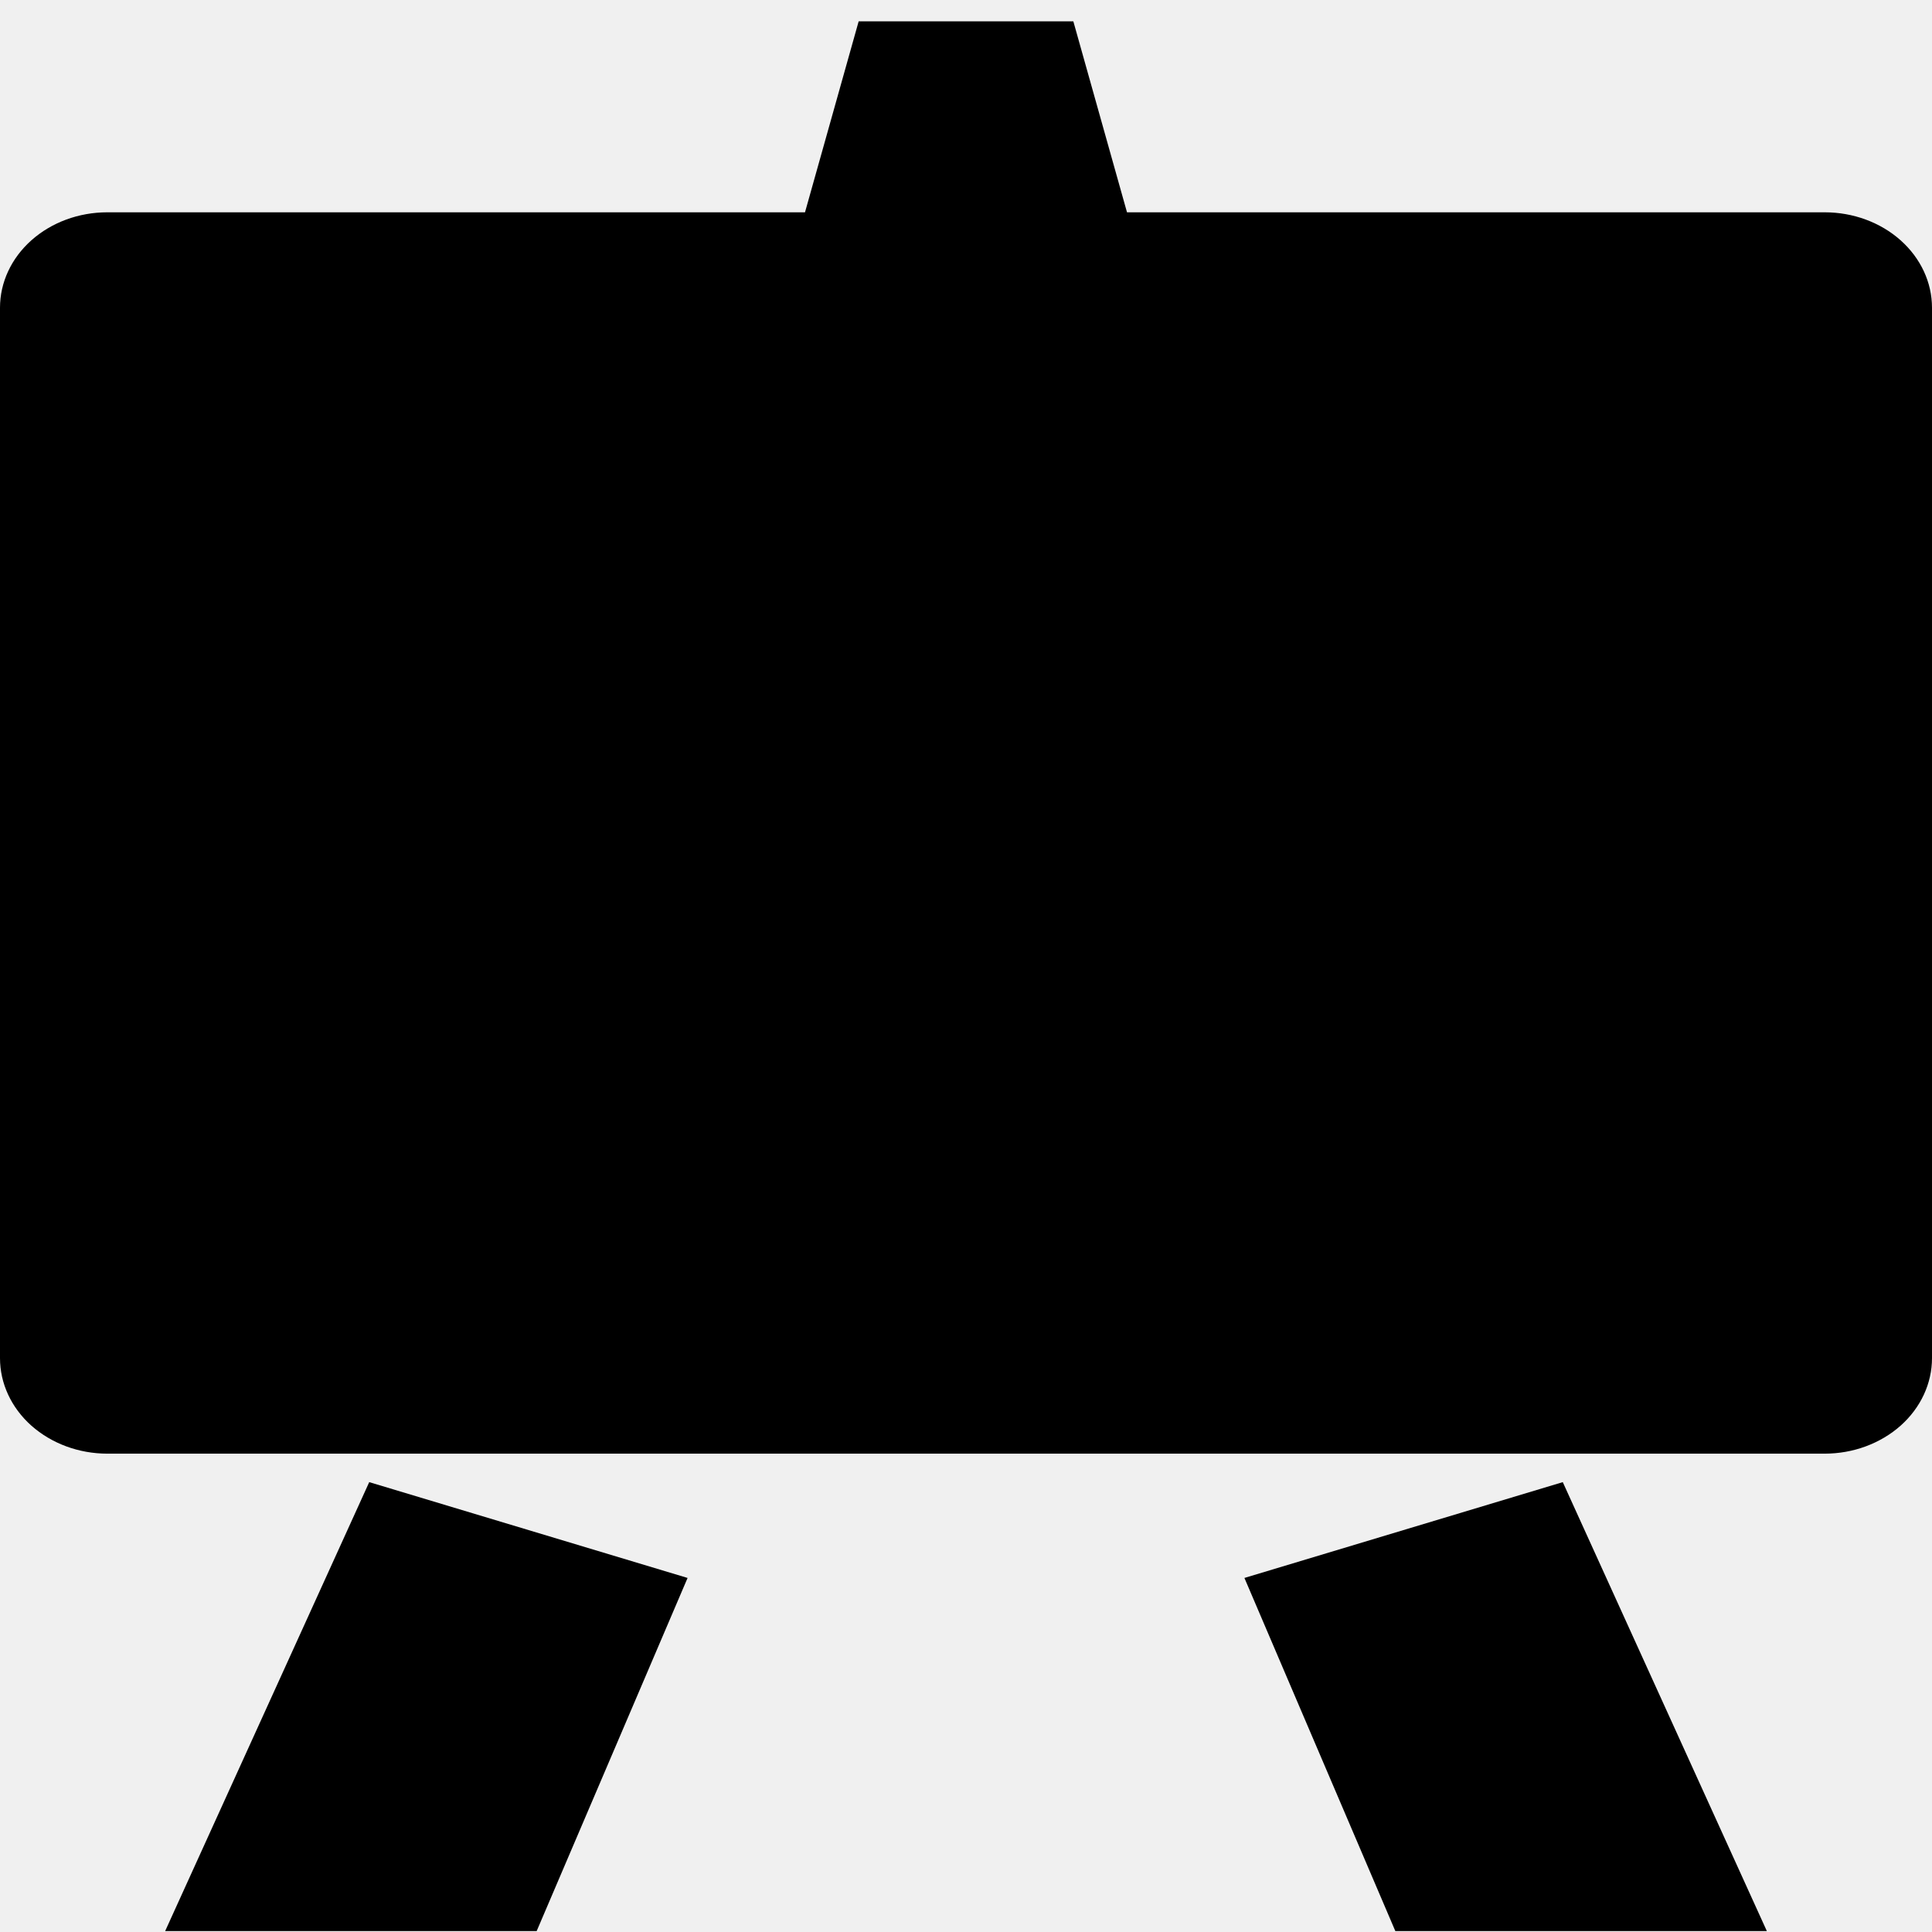
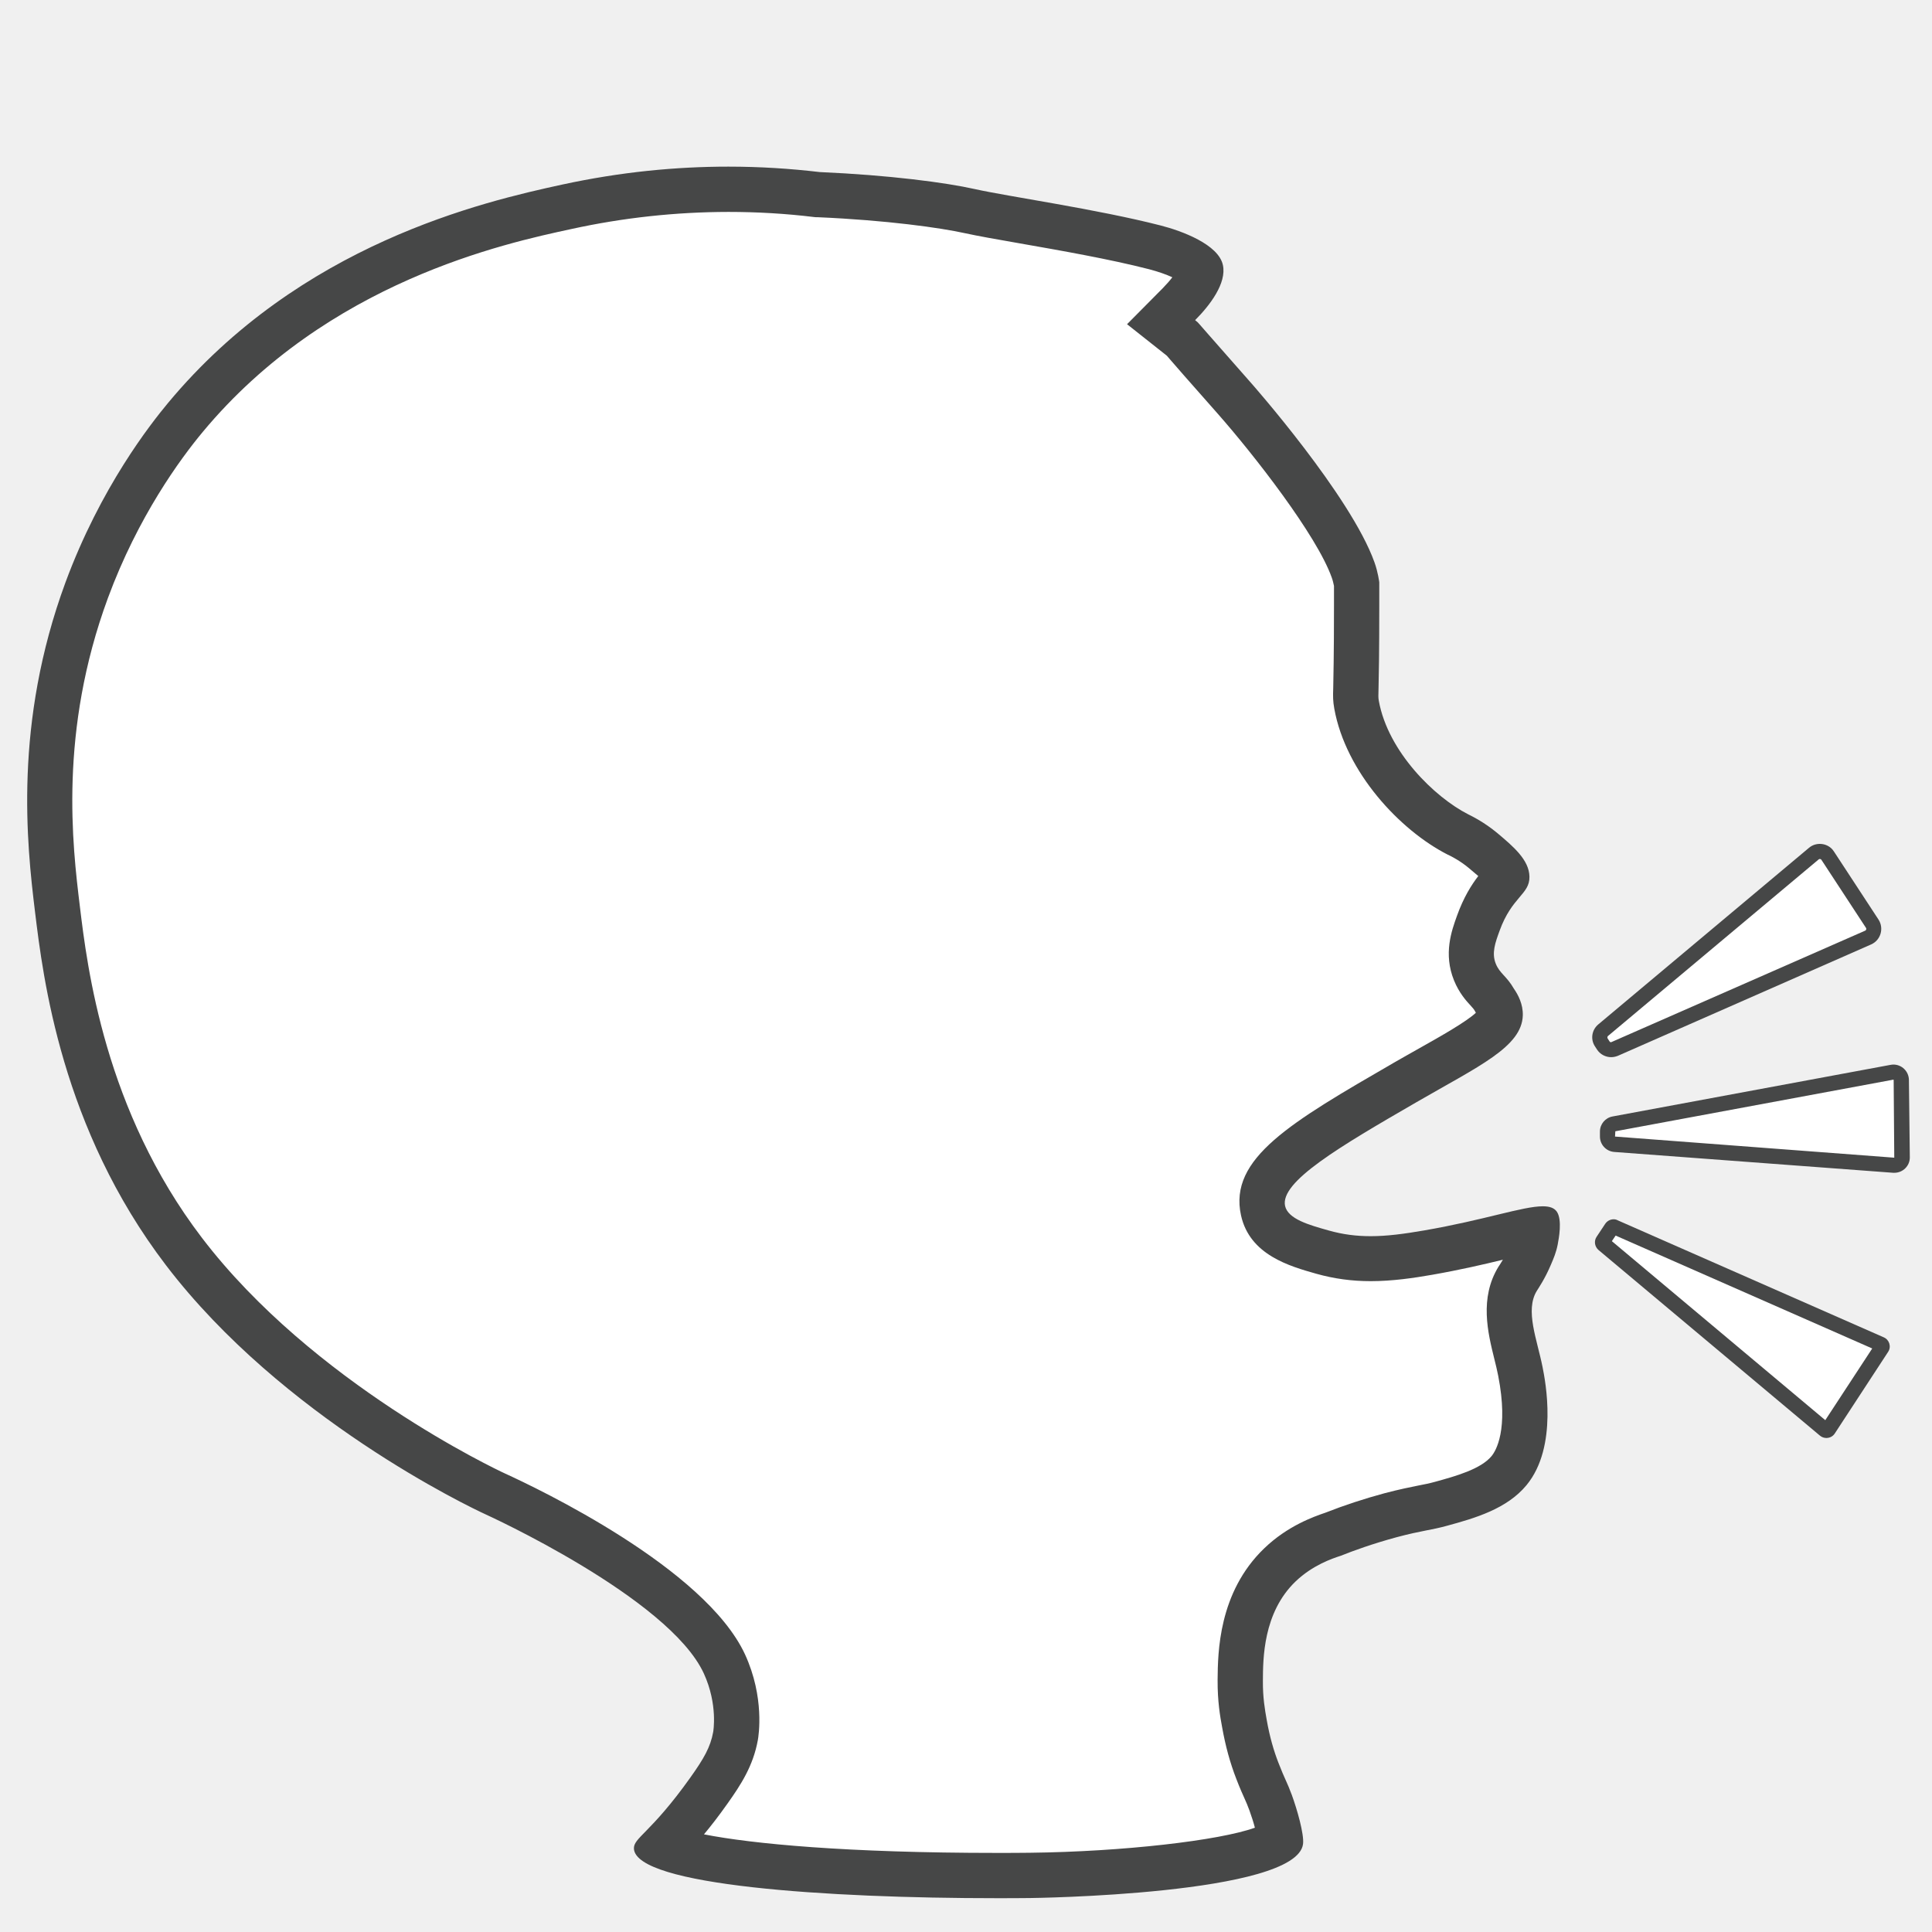
- <svg xmlns="http://www.w3.org/2000/svg" width="27" height="27" viewBox="0 0 27 27" fill="none">
-   <path id="Vector" fill-rule="evenodd" clip-rule="evenodd" d="M2.308 26.987H7.5L9.609 22.052L5.16 20.713L2.308 26.987ZM17.391 22.052L19.5 26.987H24.692L21.84 20.713L17.391 22.052ZM25.5 2.967H15.75L15 0.298H12L11.25 2.967H1.5C1.102 2.967 0.721 3.107 0.439 3.358C0.158 3.608 0 3.947 0 4.301V18.98C0 19.334 0.158 19.674 0.439 19.924C0.721 20.174 1.102 20.315 1.5 20.315H25.5C25.898 20.315 26.279 20.174 26.561 19.924C26.842 19.674 27 19.334 27 18.98V4.301C27 3.947 26.842 3.608 26.561 3.358C26.279 3.107 25.898 2.967 25.5 2.967Z" fill="black" />
+ <svg xmlns="http://www.w3.org/2000/svg" width="1em" height="1em" viewBox="0 0 128 128">
+   <path fill="white" d="M106.75 69.55c-.21 0-.4-.1-.52-.28l-.13-.2a.617.617 0 0 1 .12-.81l13.96-11.7c.14-.12.29-.15.4-.15c.21 0 .41.1.52.28l2.96 4.52c.1.15.13.34.08.52c-.05.17-.18.32-.34.39L107 69.5c-.08.03-.17.05-.25.05" />
+   <path fill="#464747" d="M120.57 56.91c.02 0 .07.01.1.05l2.96 4.52c.02.03.02.06.01.1c-.01.04-.03.06-.07.08l-16.83 7.39c-.02 0-.07 0-.1-.05l-.13-.2a.136.136 0 0 1 .02-.16l13.96-11.7a.12.12 0 0 1 .08-.03m0-1c-.25 0-.51.08-.72.26l-13.96 11.7c-.44.37-.53 1-.21 1.47l.13.2c.21.32.57.5.93.5c.15 0 .3-.03.45-.09l16.78-7.38c.63-.28.86-1.06.49-1.64l-2.96-4.52c-.21-.33-.57-.5-.93-.5" />
+   <path fill="white" d="M121 94.76c-.03 0-.07-.01-.11-.04l-14.66-12.29a.168.168 0 0 1-.03-.22l.57-.86a.16.16 0 0 1 .14-.08l17.69 7.76c.06.03.08.08.09.1c.01.03.02.08-.02.14l-3.53 5.4c-.04.08-.11.09-.14.09" />
+   <path fill="#464747" d="m107.04 81.86l17 7.48l-3.11 4.75l-14.14-11.86zm-.13-1.08a.68.68 0 0 0-.56.3l-.57.86c-.19.28-.13.66.13.88l14.66 12.29c.13.11.28.16.43.16c.22 0 .43-.1.56-.3l3.53-5.4c.23-.34.09-.81-.29-.97l-17.62-7.75a.544.544 0 0 0-.27-.07" />
+   <path fill="white" d="M106.98 75.82a.523.523 0 0 1-.48-.52v-.33c0-.25.18-.47.43-.51l18.42-3.42h.02c.37 0 .59.23.6.51l.06 5.13a.514.514 0 0 1-.52.52z" />
+   <path fill="#464747" d="m125.44 71.53l.02.02l.04 5.15l-18.5-1.4l.02-.35zm0-1c-.06 0-.12.01-.19.02l-18.42 3.42c-.48.09-.83.51-.83 1v.33c0 .53.41.98.95 1.02l18.48 1.38h.08c.56 0 1.03-.46 1.02-1.03l-.06-5.13a1.03 1.03 0 0 0-1.03-1.01" />
+   <path fill="white" d="M66.04 124.26c-13.32 0-20.15-1.06-22.15-1.93c.63-.65 1.66-1.72 3.08-3.71c.98-1.38 1.52-2.31 1.75-3.6c.04-.23.38-2.34-.74-4.77c-2.48-5.38-13.91-10.69-15.2-11.28c-1.31-.61-13.16-6.3-20.59-16.04C5.5 74.16 4.31 64.4 3.8 60.23c-.5-4.18-1.44-11.94 1.95-21.13c2.07-5.6 4.98-9.57 6.54-11.44C20.89 17.3 33 14.68 37.55 13.7c3.55-.77 7.15-1.16 10.7-1.16c1.95 0 3.91.12 5.85.35l.11.01c4.71.21 8.34.72 10.03 1.09c.79.18 2.07.4 3.54.66c2.7.47 6.06 1.06 8.71 1.74c1.75.45 2.9 1.17 3.03 1.5c.04.21-.25 1.06-1.45 2.26l-1.19 1.19l1.43 1.13c.05.06.11.13.26.29c.35.4 1.13 1.3 3.19 3.63c.06.07 6.39 7.27 7.85 11.35c.13.37.21.77.23.93v1.45c0 3.42-.04 4.81-.05 5.47c-.01.55-.02.71.04 1.07c.75 4.18 4.42 7.43 6.71 8.6c.36.18.96.49 1.66 1.06c.63.53 1.58 1.32 1.59 1.75c-.02.04-.18.22-.29.36c-.43.51-1.09 1.28-1.6 2.7c-.33.92-.73 2.02-.23 3.25c.24.59.56.94.82 1.23c.18.2.32.35.48.63l.07.11c.22.32.32.6.32.85c-.03.95-2.15 2.15-4.6 3.53c-.54.3-1.1.62-1.69.96c-6.76 3.91-9.99 5.91-9.42 8.5c.38 1.75 2.35 2.3 3.93 2.75c1.04.29 2.09.43 3.2.43c1.05 0 2.19-.12 3.8-.4c1.96-.34 3.57-.73 4.87-1.04c.95-.23 1.8-.44 2.37-.51c-.01.18-.05.41-.11.72c-.07.35-.18.62-.35 1.02c-.3.72-.62 1.21-.77 1.44l-.06.1c-.95 1.54-.5 3.35-.1 4.95c.1.4.2.8.28 1.19c.58 2.96.31 5.29-.75 6.57c-1.02 1.24-2.95 1.77-4.49 2.2c-.47.13-.83.2-1.23.28c-.54.11-1.16.23-2.13.49c-1.31.35-2.6.78-3.83 1.27c-.58.19-2.12.7-3.48 2.01c-2.59 2.49-2.62 6.07-2.63 7.6c-.01 1.3.15 2.23.27 2.91c.2 1.13.48 2.16.86 3.14c.24.61.38.94.51 1.23c.11.25.21.47.37.89c.35.95.62 2.02.66 2.45c-1.13 1.18-8.77 2.27-16.61 2.36c-.72.02-1.45.02-2.19.02" />
+   <path fill="#464747" d="M48.26 14.04c1.89 0 3.8.11 5.68.34l.11.01h.11c4.61.2 8.14.7 9.77 1.06c.83.18 2.05.4 3.61.67c2.68.47 6 1.05 8.6 1.72c.61.16 1.14.35 1.53.53c-.15.2-.36.44-.63.72l-2.37 2.39l2.64 2.09c.04.04.09.1.17.2c.35.41 1.14 1.31 3.19 3.63c2.39 2.71 6.56 8.05 7.56 10.86c.07.19.12.41.15.56v1.32c0 3.4-.04 4.77-.05 5.43c-.02.6-.02.87.07 1.38c.76 4.22 4.35 8.06 7.51 9.67l.07.03c.24.12.75.38 1.31.84c.19.16.43.36.65.55c-.44.57-.97 1.4-1.41 2.63c-.36 1-.91 2.52-.2 4.28c.34.84.82 1.37 1.11 1.68c.15.17.21.23.28.36l.06.11c-.63.59-2.32 1.55-3.71 2.33c-.54.3-1.11.63-1.71.97c-6.84 3.96-10.97 6.34-10.14 10.12c.58 2.63 3.23 3.37 4.99 3.87c1.18.33 2.35.49 3.6.49c1.44 0 2.86-.21 4.06-.42c1.88-.33 3.43-.69 4.7-1c-.09.15-.16.26-.21.34l-.08.12c-1.28 2.08-.7 4.4-.28 6.1c.1.4.19.77.26 1.13c.7 3.59-.16 4.98-.44 5.32c-.72.87-2.39 1.33-3.73 1.7c-.4.11-.7.17-1.12.25c-.54.11-1.21.24-2.24.51c-1.33.36-2.65.79-3.92 1.29c-.79.27-2.5.87-4.05 2.36c-3.05 2.93-3.07 6.95-3.09 8.67v.06c-.01 1.4.17 2.44.3 3.13c.22 1.23.52 2.34.94 3.42c.25.65.42 1.02.55 1.31c.11.25.19.42.32.78c.14.39.27.79.36 1.14c-2.36.85-8.75 1.59-14.91 1.66c-.72.01-1.45.01-2.19.01c-9.91 0-16.21-.6-19.4-1.23c.46-.55.98-1.22 1.56-2.04c.88-1.24 1.7-2.49 2.01-4.21c.05-.28.46-2.82-.85-5.67c-2.66-5.74-13.76-11.01-15.93-12c-.52-.24-12.72-5.99-20.05-15.6c-6.45-8.45-7.6-17.92-8.09-21.97C4.8 56 3.89 48.47 7.15 39.62c1.99-5.39 4.79-9.21 6.28-11c8.28-9.96 20.02-12.5 24.44-13.45a48.9 48.9 0 0 1 10.39-1.13m0-3c-3.47 0-7.15.35-11.02 1.19c-5.25 1.14-17.35 3.93-26.11 14.47c-1.17 1.41-4.46 5.58-6.79 11.88C.9 47.91 1.77 55.91 2.32 60.41c.53 4.35 1.74 14.33 8.68 23.42c7.71 10.1 20.1 16.01 21.17 16.5c0 0 12.14 5.51 14.46 10.54c.95 2.07.62 3.88.62 3.88c-.18 1-.62 1.76-1.5 3c-2.65 3.73-3.81 4.01-3.75 4.75c.2 2.41 12.72 3.26 24.04 3.26c.75 0 1.48 0 2.21-.01c0 0 17.65-.2 18.08-3.58c.08-.65-.4-2.31-.74-3.24c-.34-.92-.44-.98-.89-2.14c-.3-.77-.58-1.71-.78-2.86c-.12-.67-.26-1.48-.25-2.58c.01-1.43 0-4.5 2.17-6.58c1.12-1.07 2.41-1.51 3-1.7c.82-.33 2.09-.79 3.67-1.22c1.72-.46 2.26-.46 3.38-.77c1.83-.5 3.95-1.11 5.25-2.69c2.1-2.55 1.24-6.91 1.06-7.81c-.36-1.83-1.18-3.77-.38-5.06c.11-.18.54-.8.94-1.75c.18-.42.34-.8.44-1.31c.07-.38.32-1.64-.06-2.19c-.18-.25-.48-.35-.93-.35c-1.32 0-3.86.91-7.86 1.6c-1.33.23-2.46.38-3.54.38c-.94 0-1.84-.11-2.79-.38c-1.28-.36-2.68-.75-2.88-1.62c-.35-1.6 3.59-3.92 8.71-6.88c4.13-2.39 6.98-3.66 7.04-5.75c.02-.74-.31-1.36-.58-1.75c-.5-.87-.95-1.02-1.21-1.67c-.29-.71-.03-1.41.25-2.18c.82-2.27 2-2.41 1.98-3.59c-.02-1.12-1.09-2.01-2.12-2.88c-.88-.73-1.66-1.11-1.94-1.25c-2.22-1.13-5.31-4.14-5.92-7.52c-.08-.47.03-.12.03-6.28v-1.57s-.08-.67-.32-1.33c-1.57-4.4-8.14-11.84-8.14-11.84c-3.07-3.48-3.3-3.76-3.48-3.96c-.04-.04-.07-.07-.07-.08l-.19-.16c.99-.99 2.1-2.46 1.84-3.65c-.29-1.36-2.71-2.26-4.12-2.62c-4.2-1.08-10.16-1.93-12.3-2.41c-1.96-.44-5.71-.93-10.29-1.13c-1.95-.23-3.96-.36-6.05-.36" />
</svg>
